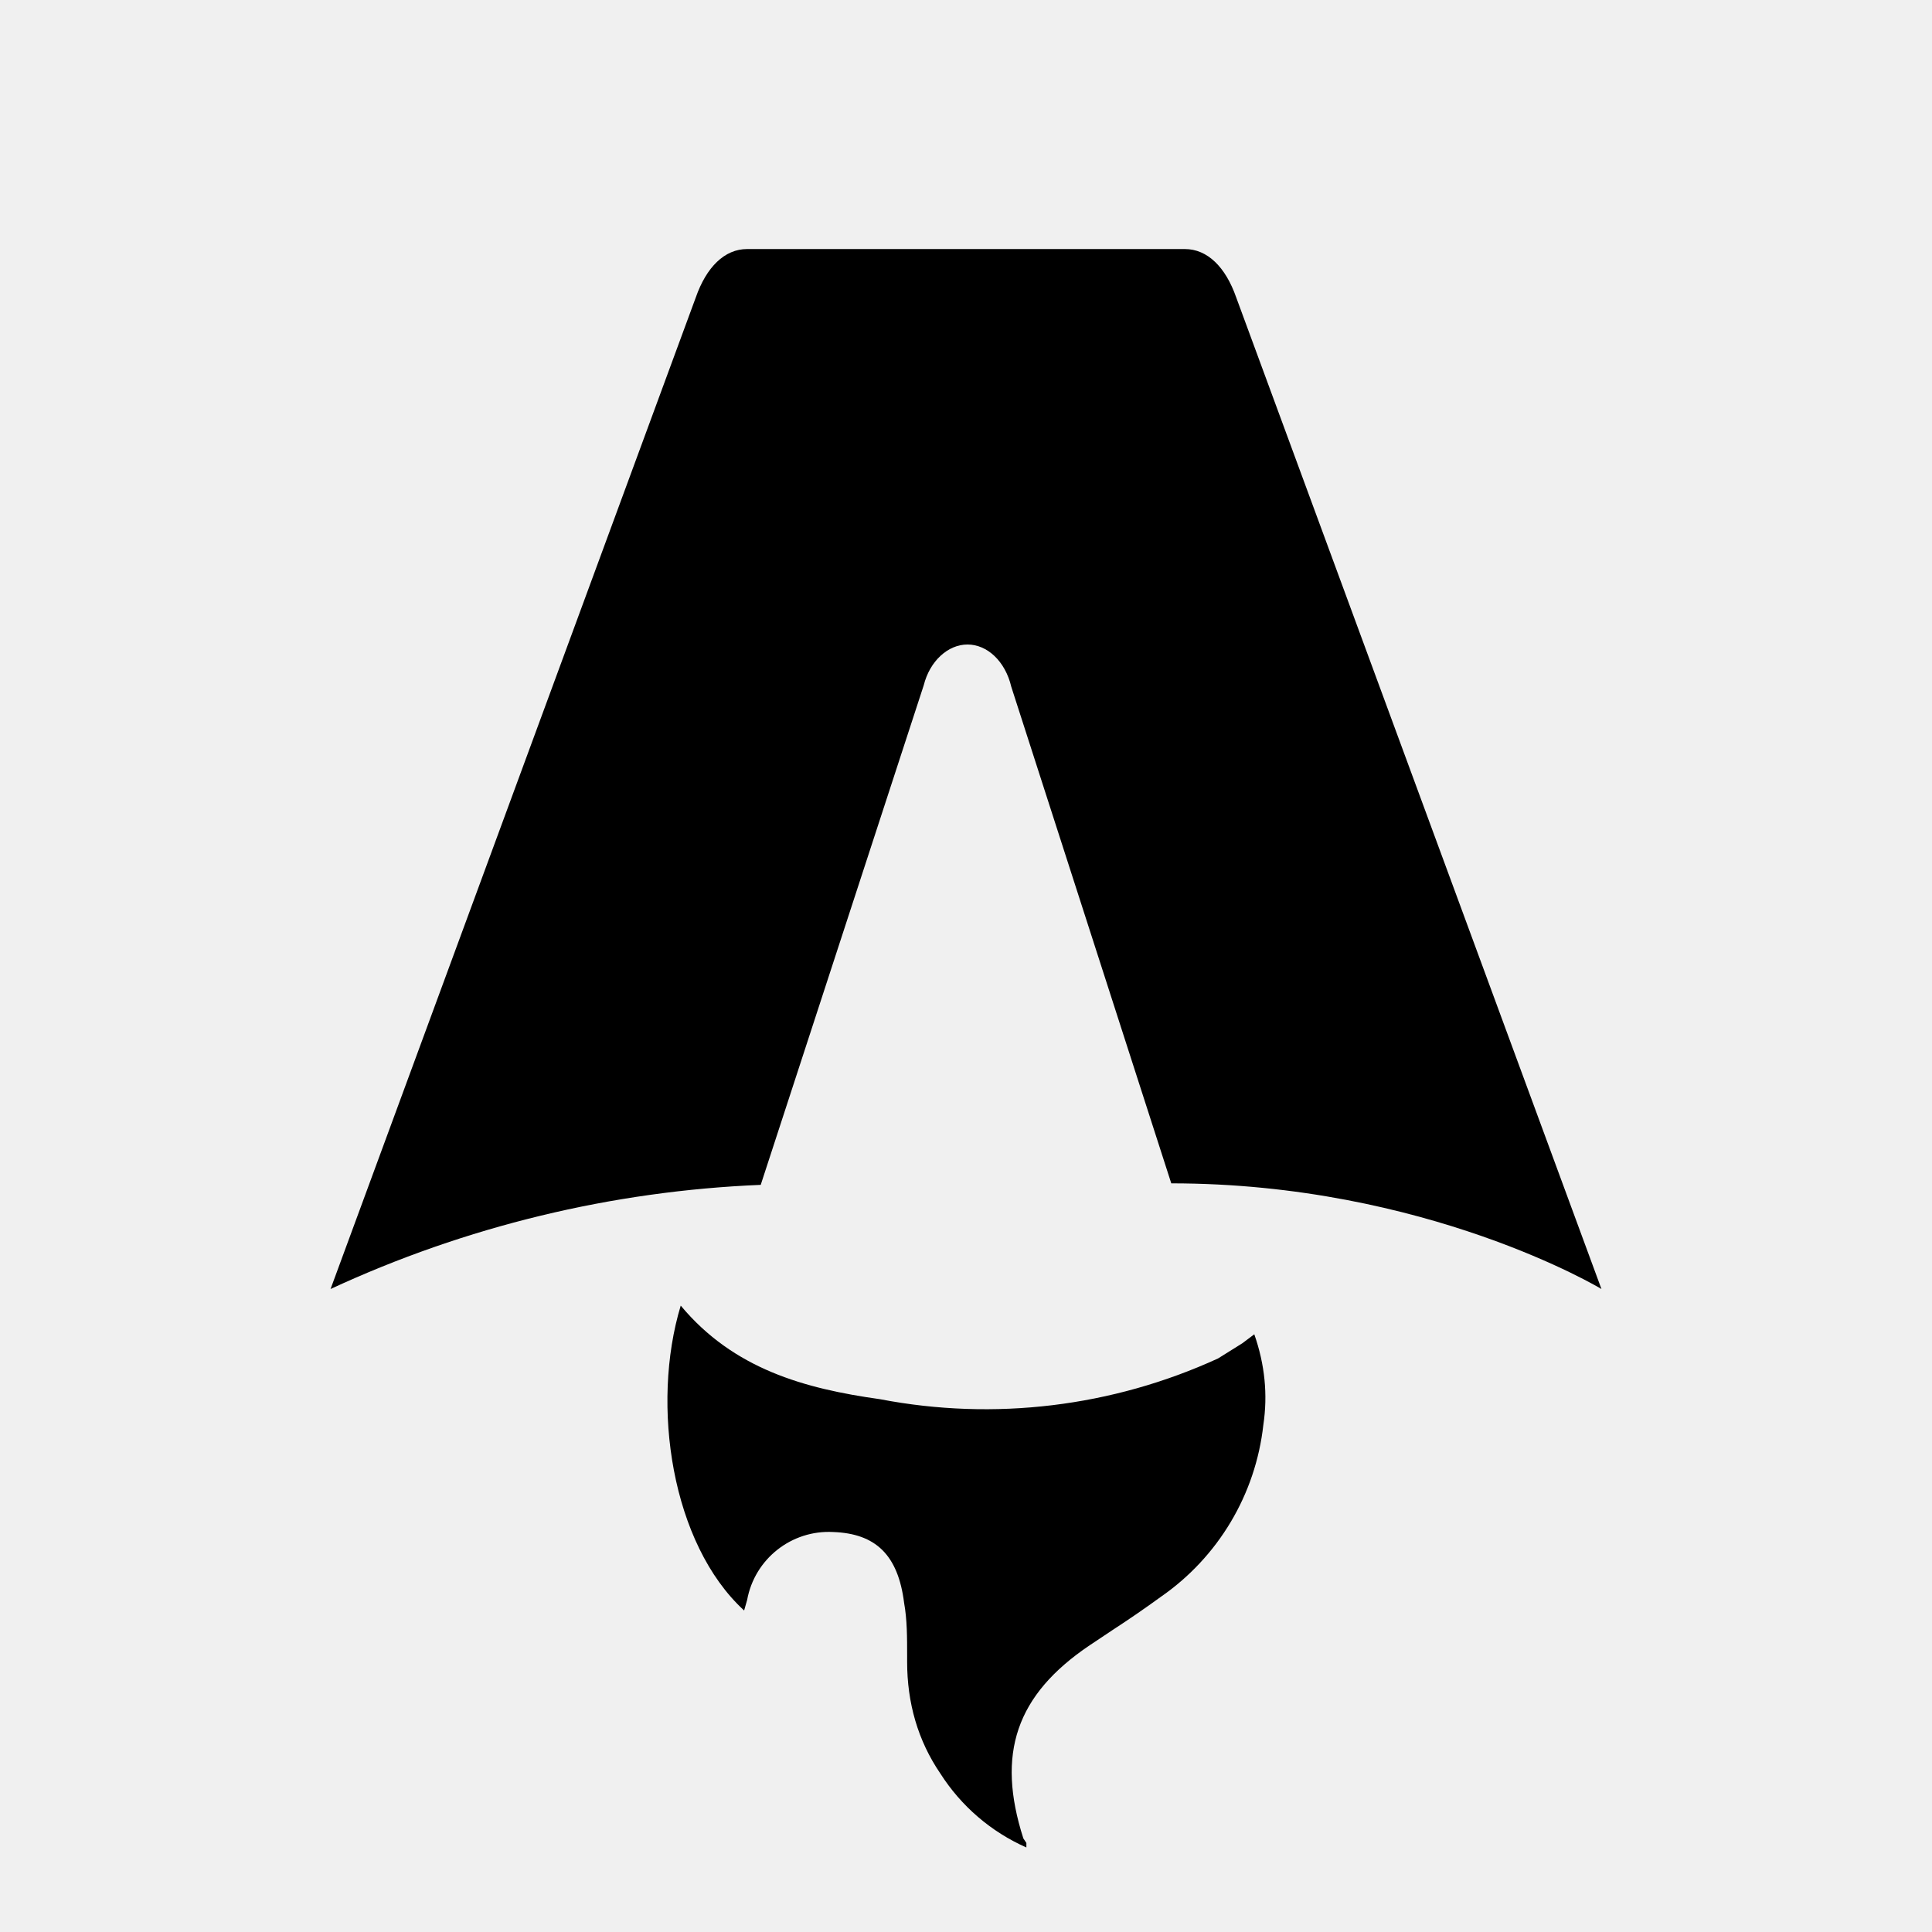
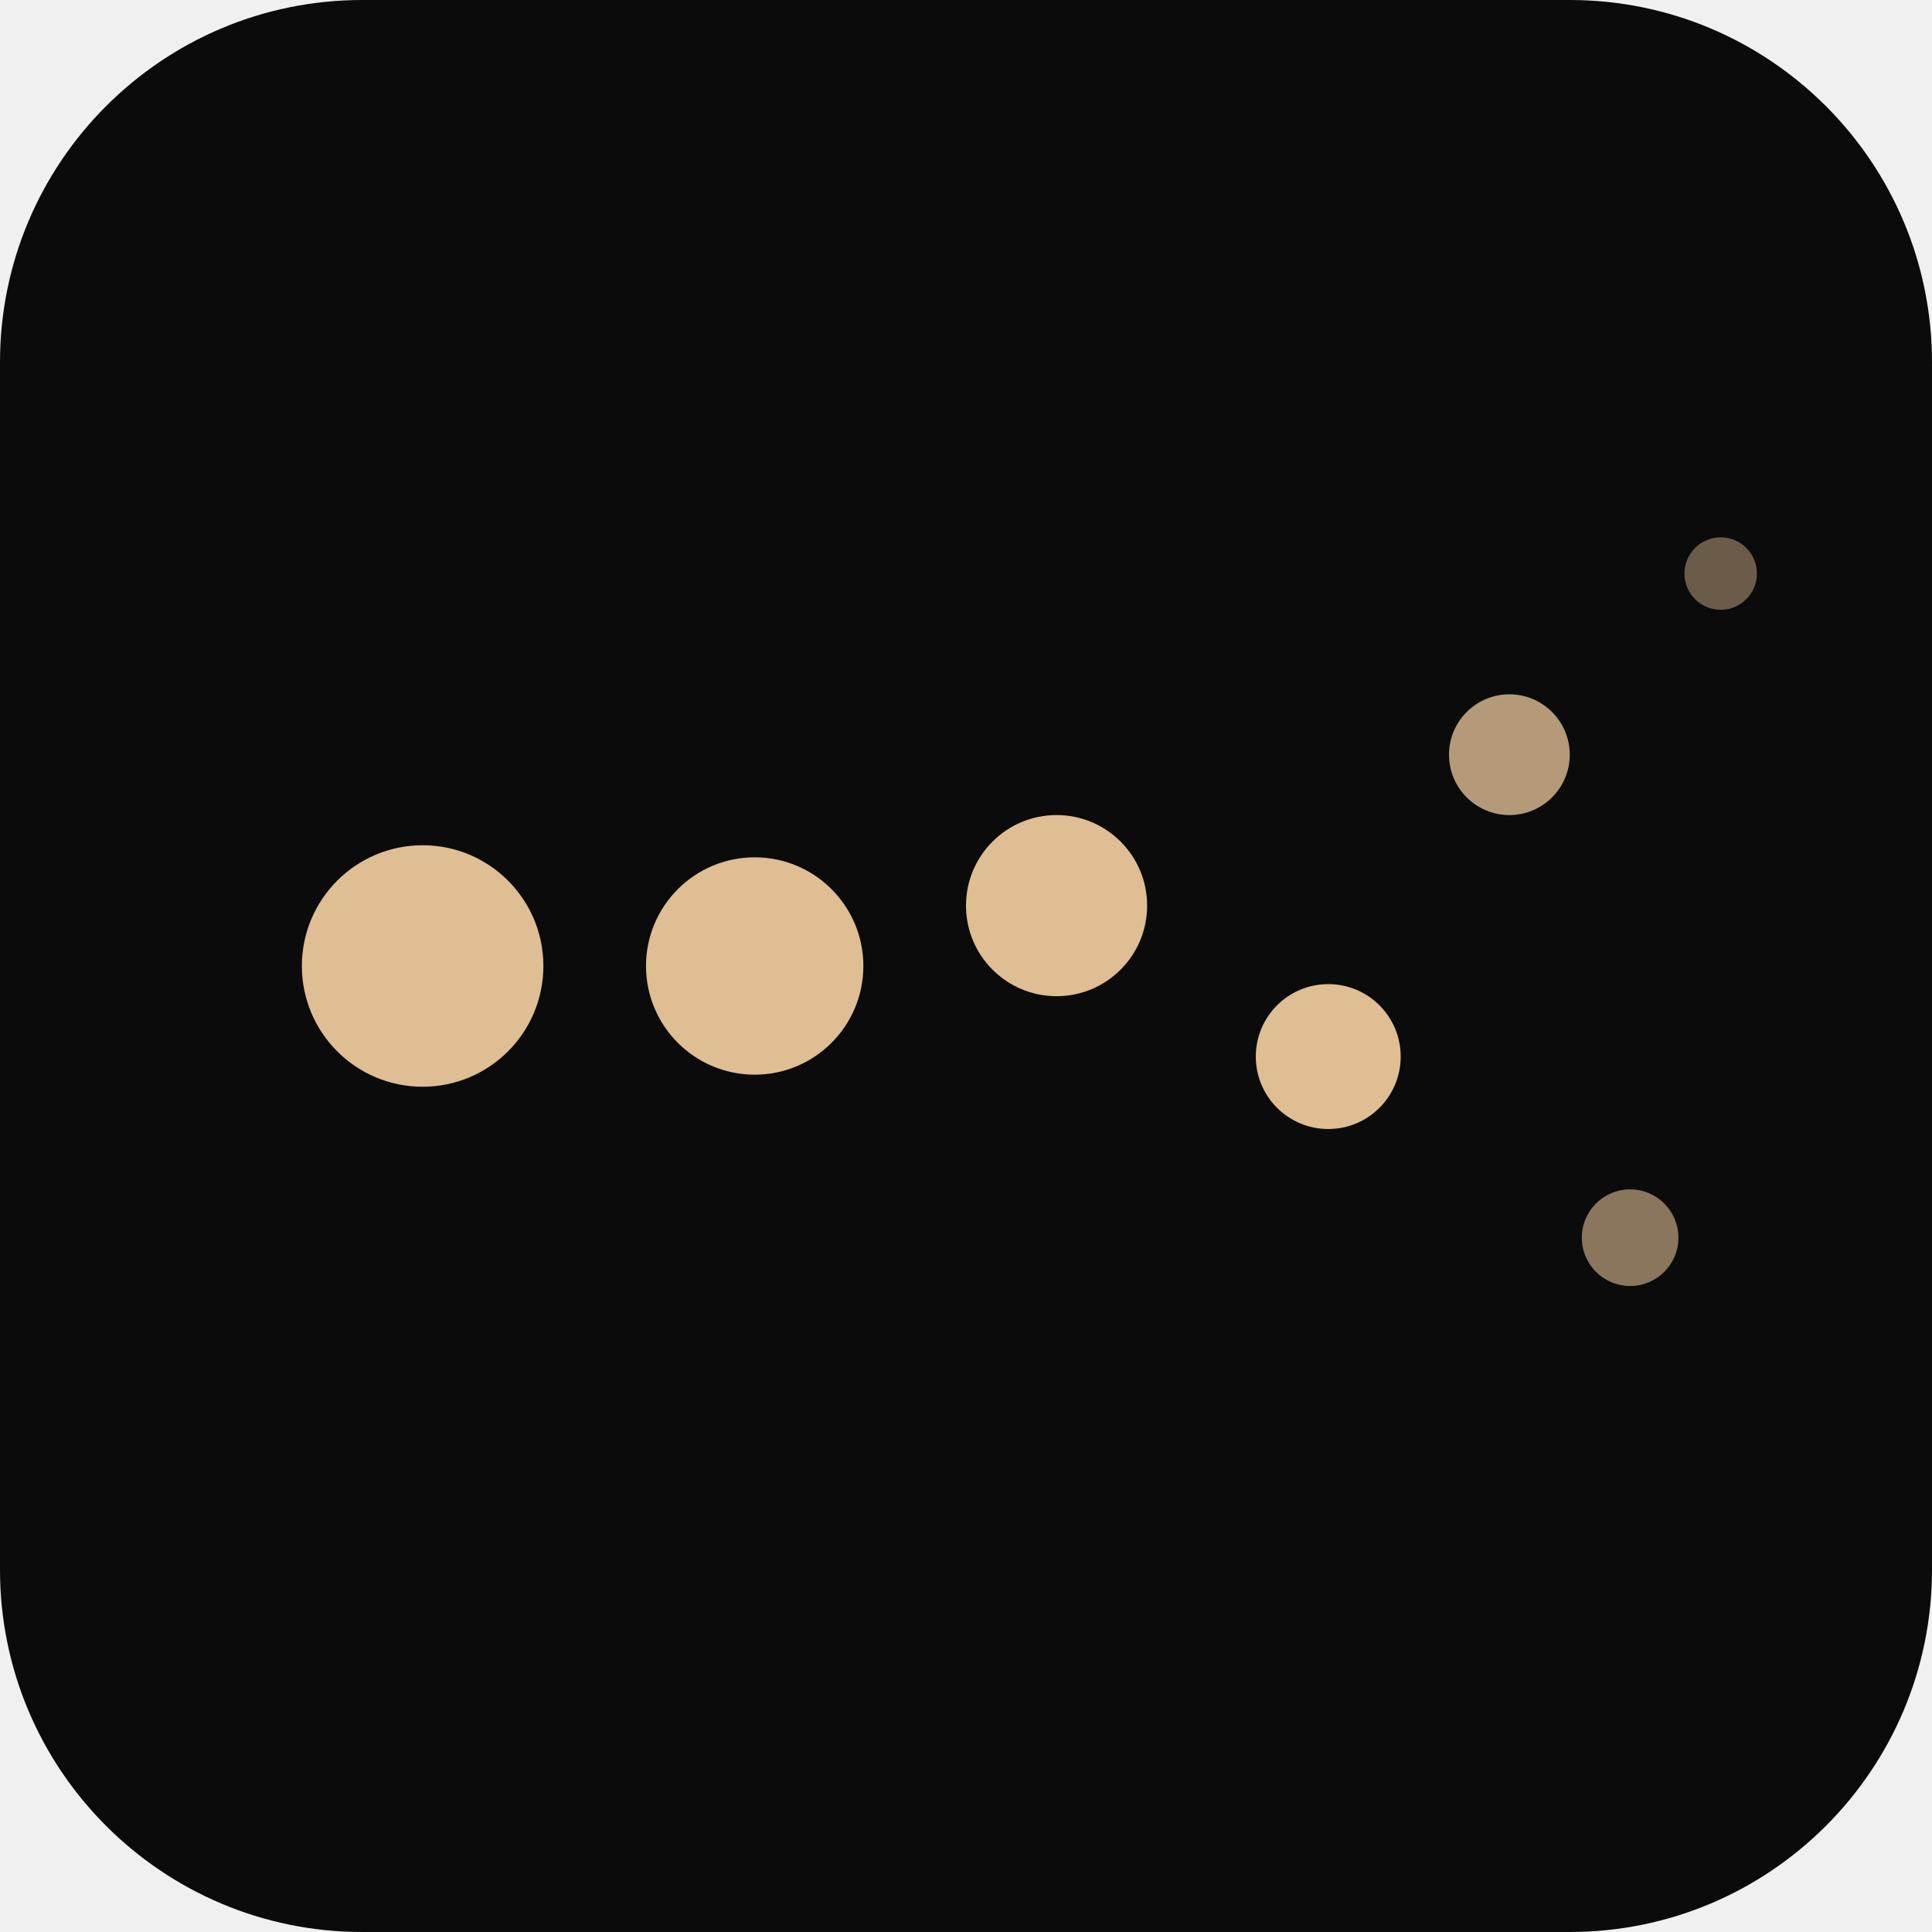
- <svg xmlns="http://www.w3.org/2000/svg" fill="none" viewBox="0 0 128 128">
-   <path d="M50.4 78.5a75.1 75.1 0 0 0-28.5 6.9l24.2-65.7c.7-2 1.9-3.2 3.4-3.2h29c1.5 0 2.7 1.2 3.4 3.2l24.2 65.7s-11.6-7-28.5-7L67 45.5c-.4-1.7-1.6-2.8-2.9-2.8-1.3 0-2.5 1.1-2.9 2.7L50.4 78.5Zm-1.1 28.2Zm-4.2-20.2c-2 6.6-.6 15.8 4.2 20.2a17.5 17.5 0 0 1 .2-.7 5.5 5.5 0 0 1 5.7-4.5c2.8.1 4.3 1.5 4.7 4.7.2 1.1.2 2.3.2 3.5v.4c0 2.7.7 5.2 2.2 7.4a13 13 0 0 0 5.7 4.9v-.3l-.2-.3c-1.8-5.6-.5-9.5 4.4-12.8l1.5-1a73 73 0 0 0 3.2-2.2 16 16 0 0 0 6.8-11.4c.3-2 .1-4-.6-6l-.8.6-1.6 1a37 37 0 0 1-22.4 2.7c-5-.7-9.7-2-13.2-6.2Z" />
-   <style>
-         path { fill: #000; }
-         @media (prefers-color-scheme: dark) {
-             path { fill: #FFF; }
-         }
-     </style>
+ <svg xmlns="http://www.w3.org/2000/svg" viewBox="0 0 64 64">
+   <rect width="64" height="64" rx="12" fill="#0b0b0c" />
+   <g fill="#dfbe93">
+     <circle cx="14" cy="32" r="4" />
+     <circle cx="25" cy="32" r="3.6" />
+     <circle cx="35" cy="30" r="3" />
+     <circle cx="44" cy="35" r="2.4" />
+     <circle cx="50" cy="25" r="2" opacity=".8" />
+     <circle cx="54" cy="41" r="1.6" opacity=".6" />
+     <circle cx="57" cy="19" r="1.2" opacity=".45" />
+   </g>
</svg>
